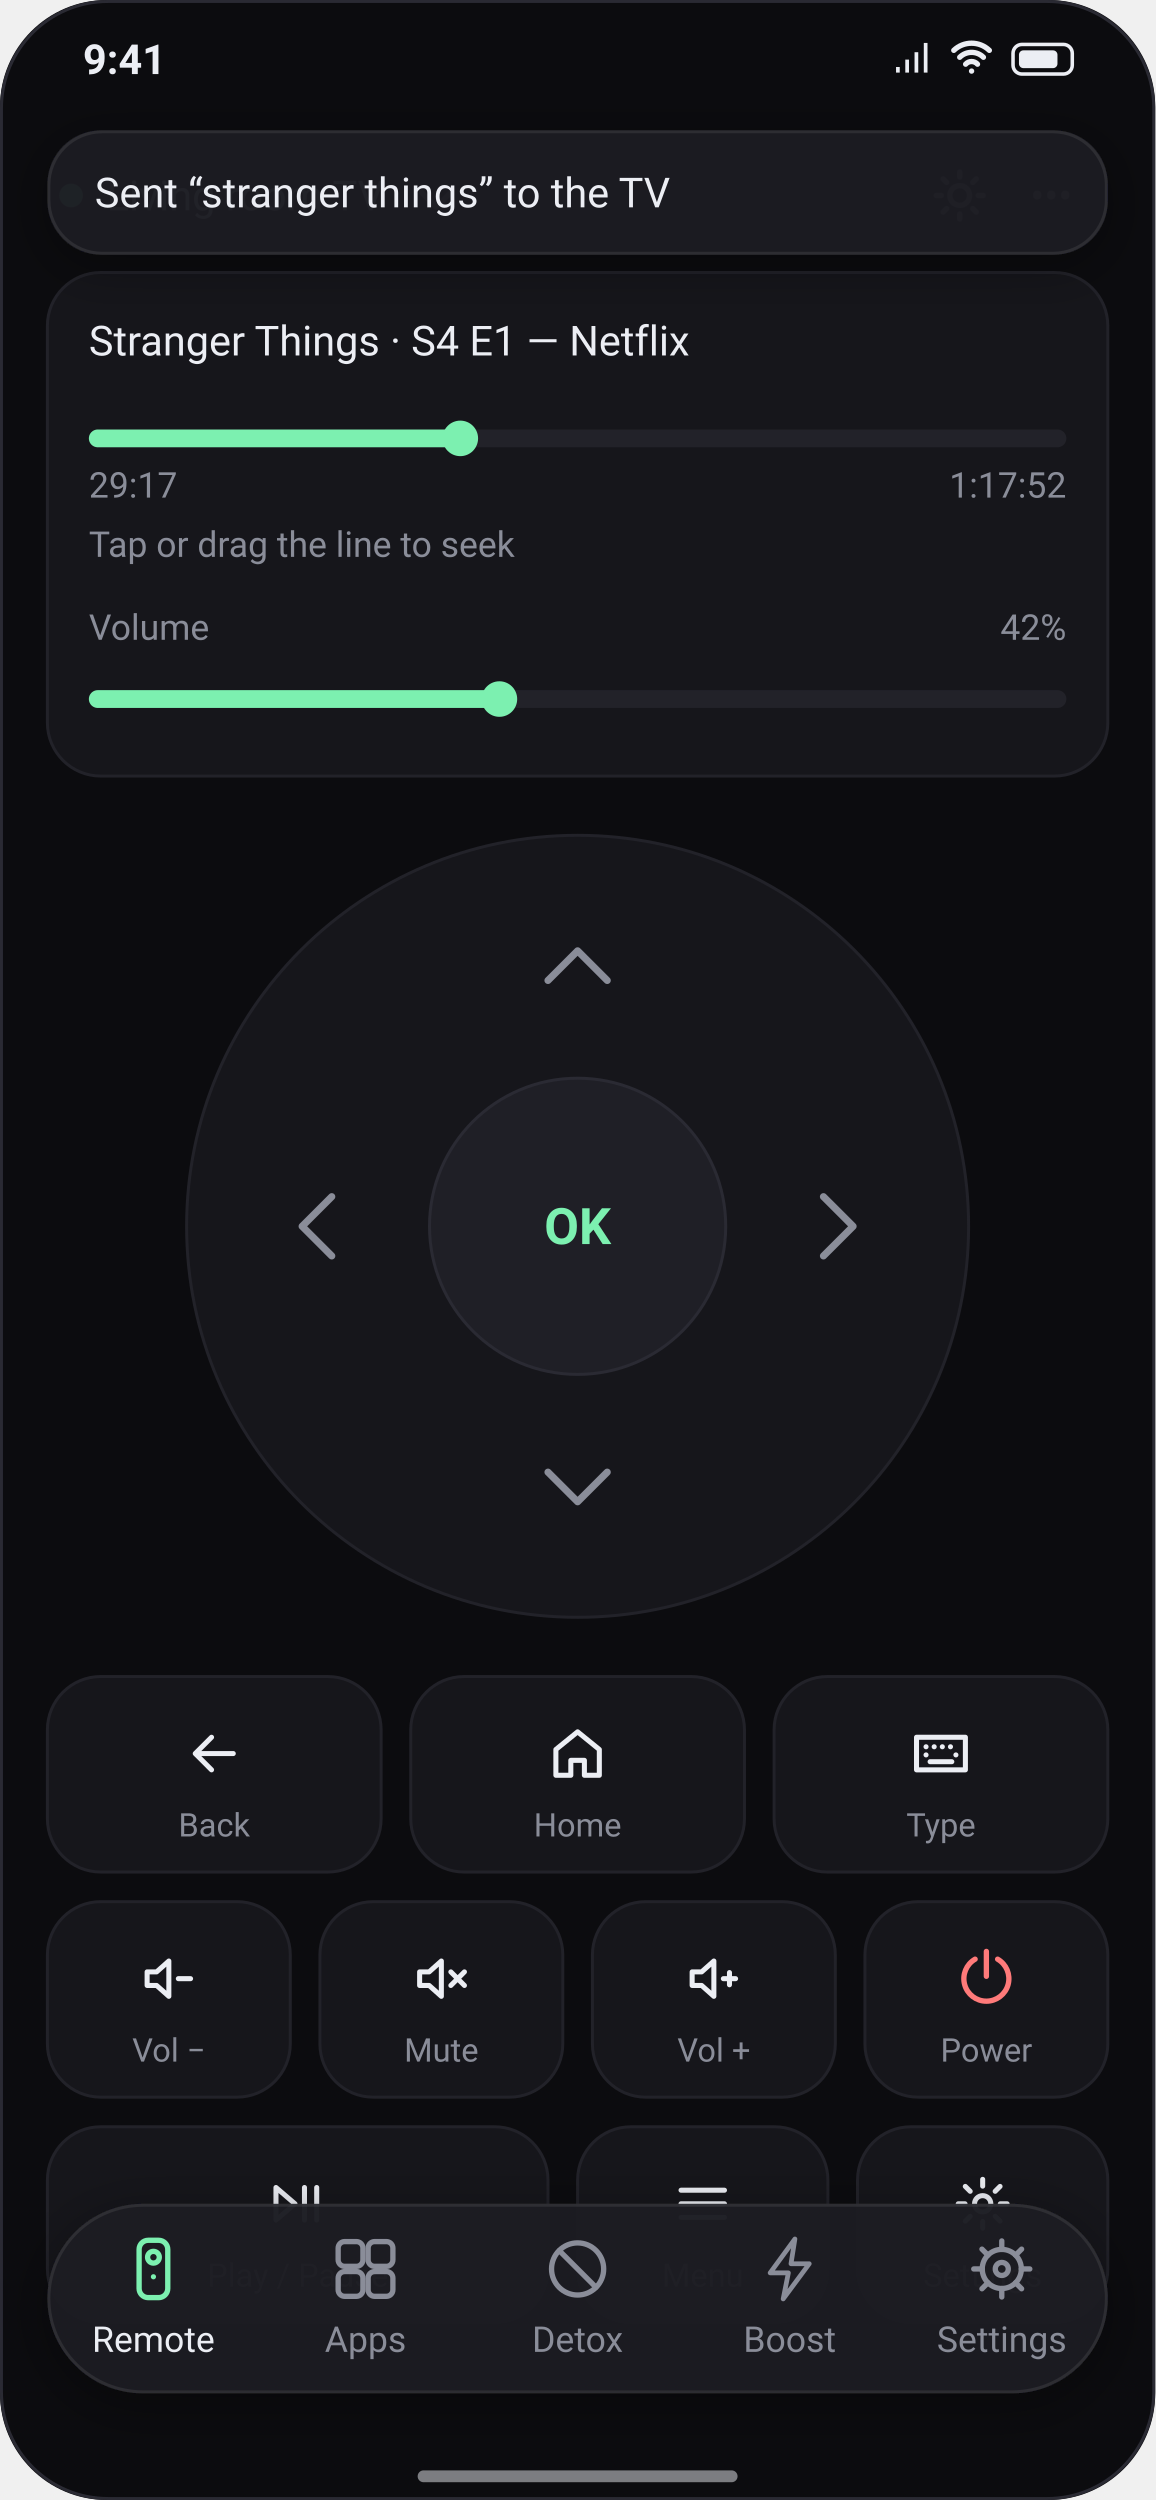
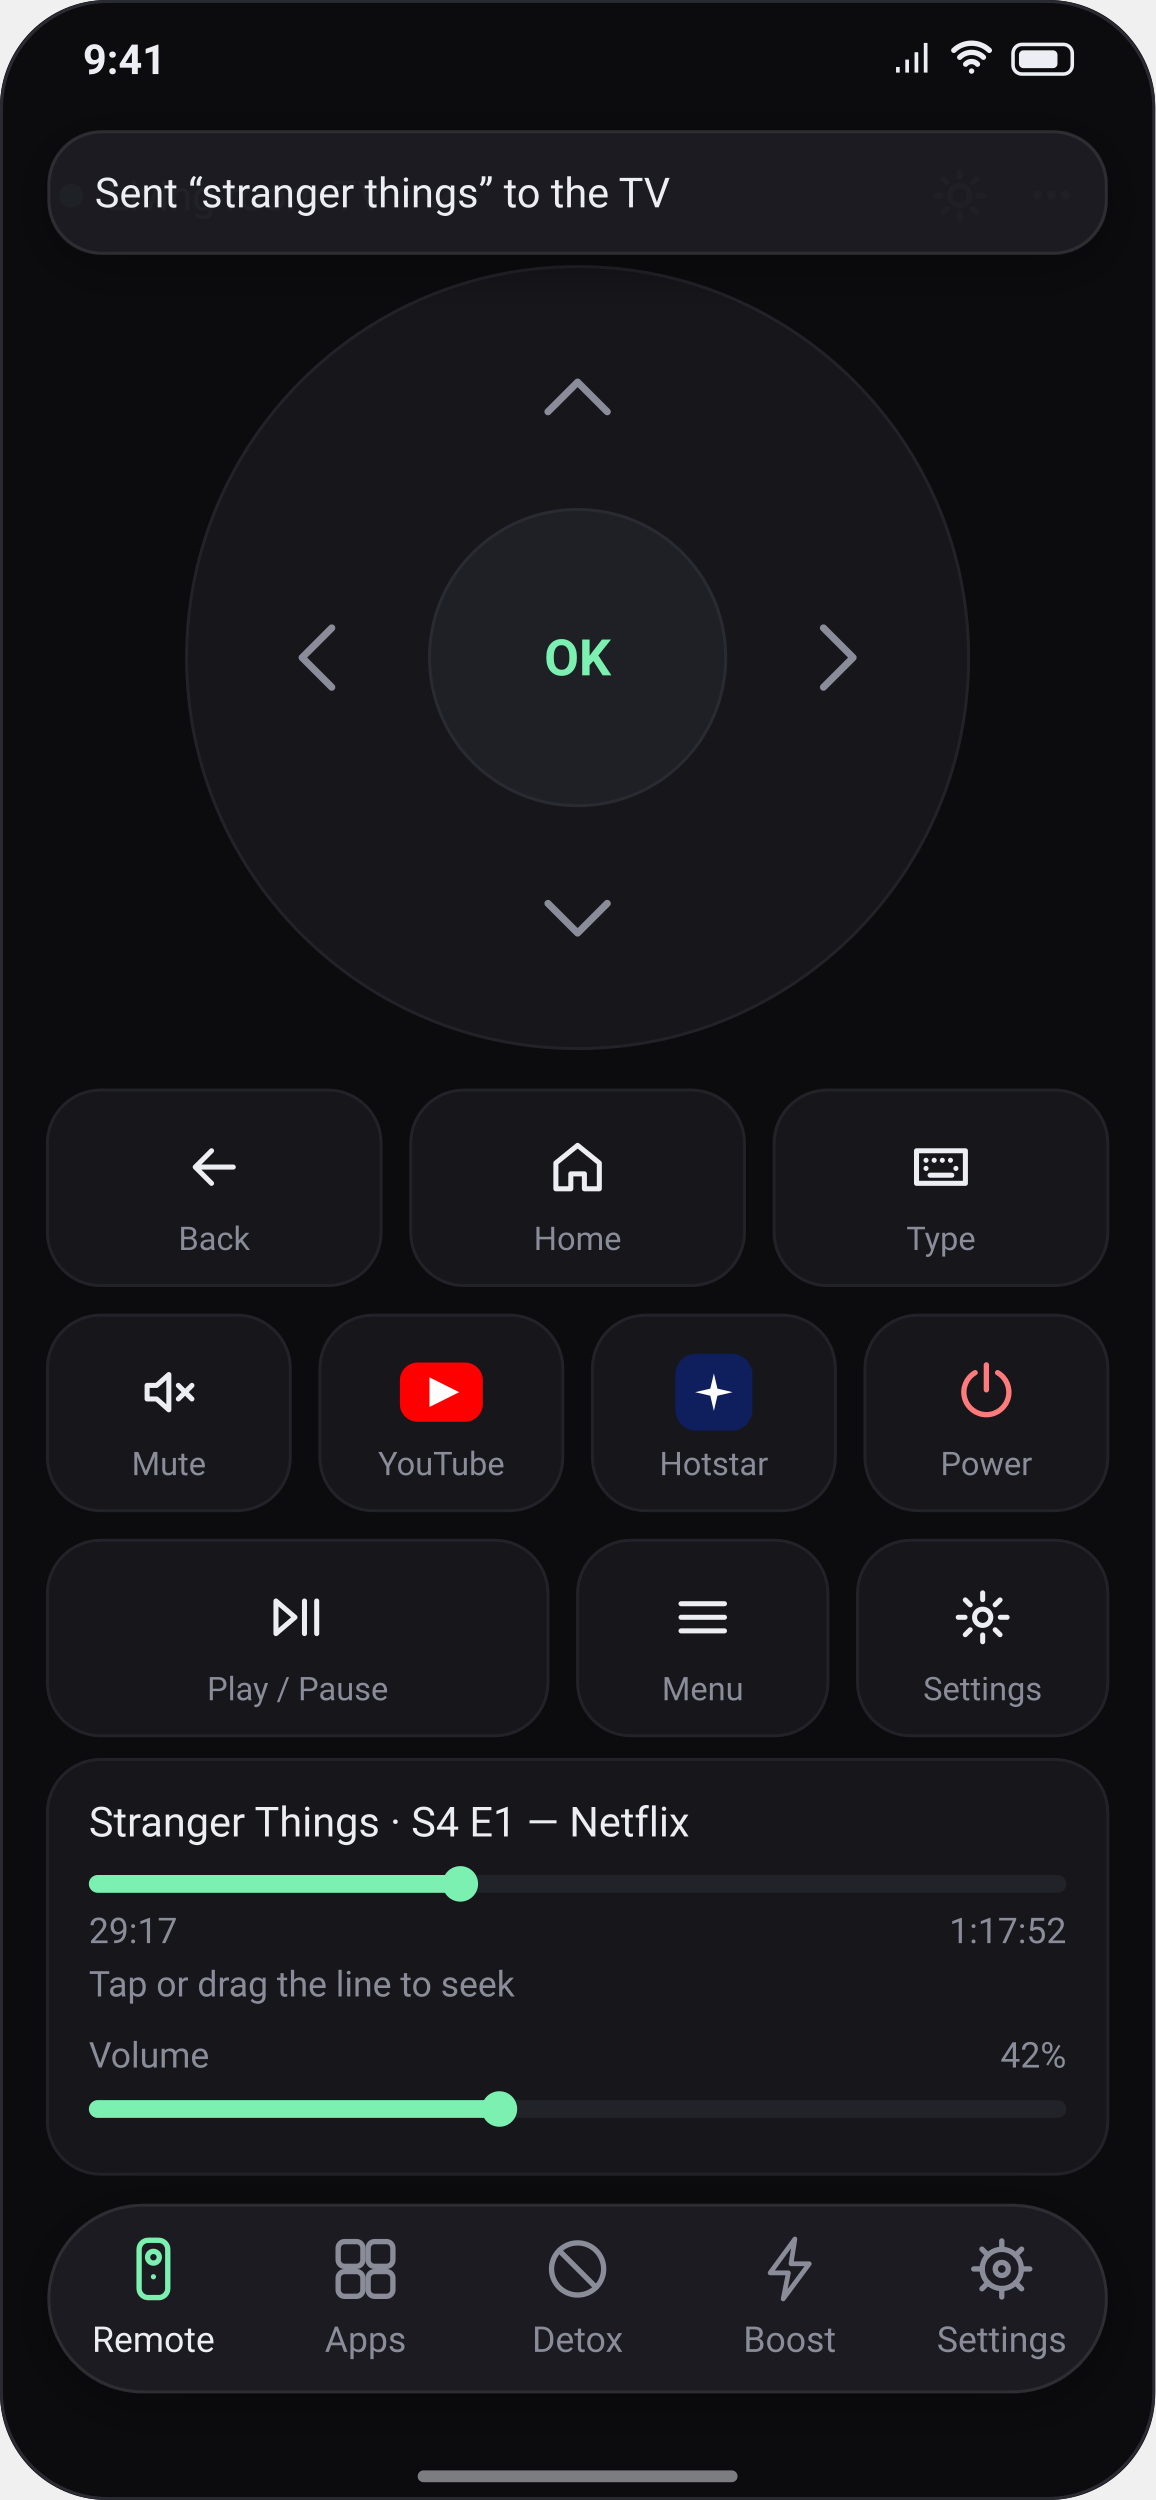
<svg xmlns="http://www.w3.org/2000/svg" width="390" height="844" viewBox="0 0 390 844" role="img">
  <defs>
    <clipPath id="11-remote-toast-clip1">
      <rect x="0" y="0" width="390" height="844" rx="36" />
    </clipPath>
    <filter id="11-remote-toast-sh2" x="-30%" y="-30%" width="160%" height="170%">
      <feDropShadow dx="0" dy="4" stdDeviation="9" flood-color="#000" flood-opacity="0.35" />
    </filter>
    <filter id="11-remote-toast-sh3" x="-30%" y="-30%" width="160%" height="170%">
      <feDropShadow dx="0" dy="4" stdDeviation="9" flood-color="#000" flood-opacity="0.35" />
    </filter>
  </defs>
  <g clip-path="url(#11-remote-toast-clip1)">
    <rect x="0" y="0" width="390" height="844" fill="#0C0C0F" />
    <circle cx="24" cy="66" r="4" fill="#7CF0B0" />
    <text x="36" y="71" font-family="Roboto, 'Google Sans', Inter, 'Segoe UI', Arial, sans-serif" font-size="14" fill="#ECEEF4">Living room TV</text>
    <path transform="translate(137.26 57) scale(0.833333)" d="M6 9.5l6 6 6-6" fill="none" stroke="#8A8D99" stroke-width="2.16" stroke-linecap="round" stroke-linejoin="round" />
    <path transform="translate(314 56) scale(0.833333)" d="M12 8a4 4 0 1 1 0 8 4 4 0 0 1 0-8zM12 2.5v2M12 19.5v2M2.5 12h2M19.5 12h2M5.3 5.3l1.4 1.4M17.3 17.3l1.4 1.4M5.3 18.7l1.4-1.4M17.3 6.7l1.4-1.4" fill="none" stroke="#8A8D99" stroke-width="2.16" stroke-linecap="round" stroke-linejoin="round" />
    <text x="362" y="71" font-family="Roboto, 'Google Sans', Inter, 'Segoe UI', Arial, sans-serif" font-size="14" fill="#8A8D99" text-anchor="end">•••</text>
-     <rect x="16" y="92" width="358" height="170" rx="18" fill="#16161B" stroke="#222229" stroke-width="1" />
-     <text x="30" y="120" font-family="Roboto, 'Google Sans', Inter, 'Segoe UI', Arial, sans-serif" font-size="14" fill="#ECEEF4">Stranger Things · S4 E1 — Netflix</text>
-     <line x1="33" y1="148" x2="357" y2="148" stroke="#222229" stroke-width="6" stroke-linecap="round" />
-     <line x1="33" y1="148" x2="155.4" y2="148" stroke="#7CF0B0" stroke-width="6" stroke-linecap="round" />
-     <circle cx="155.4" cy="148" r="6" fill="#7CF0B0" />
-     <text x="30" y="168" font-family="Roboto, 'Google Sans', Inter, 'Segoe UI', Arial, sans-serif" font-size="12" fill="#8A8D99">29:17</text>
-     <text x="360" y="168" font-family="Roboto, 'Google Sans', Inter, 'Segoe UI', Arial, sans-serif" font-size="12" fill="#8A8D99" text-anchor="end">1:17:52</text>
-     <text x="30" y="188" font-family="Roboto, 'Google Sans', Inter, 'Segoe UI', Arial, sans-serif" font-size="12" fill="#8A8D99">Tap or drag the line to seek</text>
-     <text x="30" y="216" font-family="Roboto, 'Google Sans', Inter, 'Segoe UI', Arial, sans-serif" font-size="12" fill="#8A8D99">Volume</text>
-     <text x="360" y="216" font-family="Roboto, 'Google Sans', Inter, 'Segoe UI', Arial, sans-serif" font-size="12" fill="#8A8D99" text-anchor="end">42%</text>
-     <line x1="33" y1="236" x2="357" y2="236" stroke="#222229" stroke-width="6" stroke-linecap="round" />
-     <line x1="33" y1="236" x2="168.6" y2="236" stroke="#7CF0B0" stroke-width="6" stroke-linecap="round" />
-     <circle cx="168.6" cy="236" r="6" fill="#7CF0B0" />
-     <circle cx="195" cy="414" r="132" fill="#16161B" stroke="#222229" stroke-width="1" />
-     <g transform="translate(195 326) rotate(270)">
+     <circle cx="195" cy="222" r="132" fill="#16161B" stroke="#222229" stroke-width="1" />
+     <g transform="translate(195 134) rotate(270)">
      <path d="M-5 -10 L5 0 L-5 10" fill="none" stroke="#8A8D99" stroke-width="2.4" stroke-linecap="round" stroke-linejoin="round" />
    </g>
-     <g transform="translate(195 502) rotate(90)">
+     <g transform="translate(195 310) rotate(90)">
      <path d="M-5 -10 L5 0 L-5 10" fill="none" stroke="#8A8D99" stroke-width="2.4" stroke-linecap="round" stroke-linejoin="round" />
    </g>
-     <g transform="translate(107 414) rotate(180)">
+     <g transform="translate(107 222) rotate(180)">
      <path d="M-5 -10 L5 0 L-5 10" fill="none" stroke="#8A8D99" stroke-width="2.4" stroke-linecap="round" stroke-linejoin="round" />
    </g>
-     <g transform="translate(283 414) rotate(360)">
+     <g transform="translate(283 222) rotate(360)">
      <path d="M-5 -10 L5 0 L-5 10" fill="none" stroke="#8A8D99" stroke-width="2.4" stroke-linecap="round" stroke-linejoin="round" />
    </g>
-     <circle cx="195" cy="414" r="50" fill="#1F1F26" stroke="#2A2A33" stroke-width="1" />
-     <text x="195" y="420" font-family="Roboto, 'Google Sans', Inter, 'Segoe UI', Arial, sans-serif" font-size="17" fill="#7CF0B0" font-weight="600" text-anchor="middle">OK</text>
-     <rect x="16" y="566" width="112.667" height="66" rx="18" fill="#16161B" stroke="#222229" stroke-width="1" />
-     <path transform="translate(61.3333 581) scale(0.916667)" d="M19 12H5M11 6l-6 6 6 6" fill="none" stroke="#ECEEF4" stroke-width="1.855" stroke-linecap="round" stroke-linejoin="round" />
-     <text x="72.333" y="620" font-family="Roboto, 'Google Sans', Inter, 'Segoe UI', Arial, sans-serif" font-size="11" fill="#8A8D99" text-anchor="middle">Back</text>
-     <rect x="138.667" y="566" width="112.667" height="66" rx="18" fill="#16161B" stroke="#222229" stroke-width="1" />
-     <path transform="translate(184 581) scale(0.916667)" d="M4 10.5 12 4l8 6.5V20h-5.5v-5.5h-5V20H4z" fill="none" stroke="#ECEEF4" stroke-width="1.855" stroke-linecap="round" stroke-linejoin="round" />
-     <text x="195" y="620" font-family="Roboto, 'Google Sans', Inter, 'Segoe UI', Arial, sans-serif" font-size="11" fill="#8A8D99" text-anchor="middle">Home</text>
-     <rect x="261.333" y="566" width="112.667" height="66" rx="18" fill="#16161B" stroke="#222229" stroke-width="1" />
-     <path transform="translate(306.667 581) scale(0.916667)" d="M3 6h18v12H3zM6.5 9.5h.01M9.5 9.5h.01M12.5 9.5h.01M15.5 9.5h.01M17.5 12.5h.01M6.5 12.5h.01M8 15h8" fill="none" stroke="#ECEEF4" stroke-width="1.855" stroke-linecap="round" stroke-linejoin="round" />
-     <text x="317.667" y="620" font-family="Roboto, 'Google Sans', Inter, 'Segoe UI', Arial, sans-serif" font-size="11" fill="#8A8D99" text-anchor="middle">Type</text>
-     <rect x="16" y="642" width="82" height="66" rx="18" fill="#16161B" stroke="#222229" stroke-width="1" />
-     <path transform="translate(46 657) scale(0.916667)" d="M4 9.5h3.5L12 5.5v13l-4.5-4H4zM15.5 12h4.5" fill="none" stroke="#ECEEF4" stroke-width="1.855" stroke-linecap="round" stroke-linejoin="round" />
-     <text x="57" y="696" font-family="Roboto, 'Google Sans', Inter, 'Segoe UI', Arial, sans-serif" font-size="11" fill="#8A8D99" text-anchor="middle">Vol −</text>
-     <rect x="108" y="642" width="82" height="66" rx="18" fill="#16161B" stroke="#222229" stroke-width="1" />
-     <path transform="translate(138 657) scale(0.916667)" d="M4 9.5h3.5L12 5.5v13l-4.5-4H4zM15.5 9.5l5 5M20.5 9.5l-5 5" fill="none" stroke="#ECEEF4" stroke-width="1.855" stroke-linecap="round" stroke-linejoin="round" />
-     <text x="149" y="696" font-family="Roboto, 'Google Sans', Inter, 'Segoe UI', Arial, sans-serif" font-size="11" fill="#8A8D99" text-anchor="middle">Mute</text>
-     <rect x="200" y="642" width="82" height="66" rx="18" fill="#16161B" stroke="#222229" stroke-width="1" />
-     <path transform="translate(230 657) scale(0.916667)" d="M4 9.5h3.5L12 5.5v13l-4.5-4H4zM15.5 12h4.5M17.75 9.75v4.5" fill="none" stroke="#ECEEF4" stroke-width="1.855" stroke-linecap="round" stroke-linejoin="round" />
-     <text x="241" y="696" font-family="Roboto, 'Google Sans', Inter, 'Segoe UI', Arial, sans-serif" font-size="11" fill="#8A8D99" text-anchor="middle">Vol +</text>
-     <rect x="292" y="642" width="82" height="66" rx="18" fill="#16161B" stroke="#222229" stroke-width="1" />
-     <path d="M336.8 661.418 A7.6 7.6 0 1 1 329.2 661.418" fill="none" stroke="#FF7A7A" stroke-width="1.8" stroke-linecap="round" stroke-linejoin="round" />
-     <line x1="333" y1="658.8" x2="333" y2="667.2" stroke="#FF7A7A" stroke-width="1.8" stroke-linecap="round" />
-     <text x="333" y="696" font-family="Roboto, 'Google Sans', Inter, 'Segoe UI', Arial, sans-serif" font-size="11" fill="#8A8D99" text-anchor="middle">Power</text>
-     <rect x="16" y="718" width="169" height="66" rx="18" fill="#16161B" stroke="#222229" stroke-width="1" />
-     <path transform="translate(89.5 733) scale(0.916667)" d="M4 6v12l7-6zM14.5 6v12M19 6v12" fill="none" stroke="#ECEEF4" stroke-width="1.855" stroke-linecap="round" stroke-linejoin="round" />
-     <text x="100.5" y="772" font-family="Roboto, 'Google Sans', Inter, 'Segoe UI', Arial, sans-serif" font-size="11" fill="#8A8D99" text-anchor="middle">Play / Pause</text>
-     <rect x="195" y="718" width="84.5" height="66" rx="18" fill="#16161B" stroke="#222229" stroke-width="1" />
-     <path transform="translate(226.25 733) scale(0.916667)" d="M4 7h16M4 12h16M4 17h16" fill="none" stroke="#ECEEF4" stroke-width="1.855" stroke-linecap="round" stroke-linejoin="round" />
-     <text x="237.25" y="772" font-family="Roboto, 'Google Sans', Inter, 'Segoe UI', Arial, sans-serif" font-size="11" fill="#8A8D99" text-anchor="middle">Menu</text>
-     <rect x="289.5" y="718" width="84.5" height="66" rx="18" fill="#16161B" stroke="#222229" stroke-width="1" />
-     <path transform="translate(320.75 733) scale(0.916667)" d="M12 9a3 3 0 1 1 0 6 3 3 0 0 1 0-6zM12 3v2.5M12 18.5V21M3 12h2.5M18.5 12H21M5.6 5.6l1.8 1.8M16.6 16.6l1.8 1.8M5.6 18.4l1.8-1.8M16.6 7.4l1.8-1.8" fill="none" stroke="#ECEEF4" stroke-width="1.855" stroke-linecap="round" stroke-linejoin="round" />
-     <text x="331.75" y="772" font-family="Roboto, 'Google Sans', Inter, 'Segoe UI', Arial, sans-serif" font-size="11" fill="#8A8D99" text-anchor="middle">Settings</text>
+     <circle cx="195" cy="222" r="50" fill="#1F1F26" stroke="#2A2A33" stroke-width="1" />
+     <text x="195" y="228" font-family="Roboto, 'Google Sans', Inter, 'Segoe UI', Arial, sans-serif" font-size="17" fill="#7CF0B0" font-weight="600" text-anchor="middle">OK</text>
+     <rect x="16" y="368" width="112.667" height="66" rx="18" fill="#16161B" stroke="#222229" stroke-width="1" />
+     <path transform="translate(61.3333 383) scale(0.916667)" d="M19 12H5M11 6l-6 6 6 6" fill="none" stroke="#ECEEF4" stroke-width="1.855" stroke-linecap="round" stroke-linejoin="round" />
+     <text x="72.333" y="422" font-family="Roboto, 'Google Sans', Inter, 'Segoe UI', Arial, sans-serif" font-size="11" fill="#8A8D99" text-anchor="middle">Back</text>
+     <rect x="138.667" y="368" width="112.667" height="66" rx="18" fill="#16161B" stroke="#222229" stroke-width="1" />
+     <path transform="translate(184 383) scale(0.916667)" d="M4 10.5 12 4l8 6.5V20h-5.5v-5.5h-5V20H4z" fill="none" stroke="#ECEEF4" stroke-width="1.855" stroke-linecap="round" stroke-linejoin="round" />
+     <text x="195" y="422" font-family="Roboto, 'Google Sans', Inter, 'Segoe UI', Arial, sans-serif" font-size="11" fill="#8A8D99" text-anchor="middle">Home</text>
+     <rect x="261.333" y="368" width="112.667" height="66" rx="18" fill="#16161B" stroke="#222229" stroke-width="1" />
+     <path transform="translate(306.667 383) scale(0.916667)" d="M3 6h18v12H3zM6.5 9.5h.01M9.5 9.5h.01M12.5 9.5h.01M15.5 9.5h.01M17.5 12.5h.01M6.5 12.5h.01M8 15h8" fill="none" stroke="#ECEEF4" stroke-width="1.855" stroke-linecap="round" stroke-linejoin="round" />
+     <text x="317.667" y="422" font-family="Roboto, 'Google Sans', Inter, 'Segoe UI', Arial, sans-serif" font-size="11" fill="#8A8D99" text-anchor="middle">Type</text>
+     <rect x="16" y="444" width="82" height="66" rx="18" fill="#16161B" stroke="#222229" stroke-width="1" />
+     <path transform="translate(46 459) scale(0.916667)" d="M4 9.5h3.5L12 5.5v13l-4.5-4H4zM15.5 9.5l5 5M20.5 9.5l-5 5" fill="none" stroke="#ECEEF4" stroke-width="1.855" stroke-linecap="round" stroke-linejoin="round" />
+     <text x="57" y="498" font-family="Roboto, 'Google Sans', Inter, 'Segoe UI', Arial, sans-serif" font-size="11" fill="#8A8D99" text-anchor="middle">Mute</text>
+     <rect x="108" y="444" width="82" height="66" rx="18" fill="#16161B" stroke="#222229" stroke-width="1" />
+     <rect x="135" y="460" width="28" height="20" rx="6" fill="#FF0000" />
+     <path d="M145 465 L155 470 L145 475Z" fill="#FFFFFF" />
+     <text x="149" y="498" font-family="Roboto, 'Google Sans', Inter, 'Segoe UI', Arial, sans-serif" font-size="11" fill="#8A8D99" text-anchor="middle">YouTube</text>
+     <rect x="200" y="444" width="82" height="66" rx="18" fill="#16161B" stroke="#222229" stroke-width="1" />
+     <rect x="228" y="457" width="26" height="26" rx="7" fill="#0F1E5C" />
+     <path transform="translate(233 462) scale(0.666667)" d="M12 2.5 13.8 10.2 21.5 12 13.8 13.8 12 21.5 10.2 13.8 2.5 12 10.2 10.2z" fill="#FFFFFF" />
+     <text x="241" y="498" font-family="Roboto, 'Google Sans', Inter, 'Segoe UI', Arial, sans-serif" font-size="11" fill="#8A8D99" text-anchor="middle">Hotstar</text>
+     <rect x="292" y="444" width="82" height="66" rx="18" fill="#16161B" stroke="#222229" stroke-width="1" />
+     <path d="M336.8 463.418 A7.6 7.6 0 1 1 329.2 463.418" fill="none" stroke="#FF7A7A" stroke-width="1.8" stroke-linecap="round" stroke-linejoin="round" />
+     <line x1="333" y1="460.8" x2="333" y2="469.2" stroke="#FF7A7A" stroke-width="1.8" stroke-linecap="round" />
+     <text x="333" y="498" font-family="Roboto, 'Google Sans', Inter, 'Segoe UI', Arial, sans-serif" font-size="11" fill="#8A8D99" text-anchor="middle">Power</text>
+     <rect x="16" y="520" width="169" height="66" rx="18" fill="#16161B" stroke="#222229" stroke-width="1" />
+     <path transform="translate(89.5 535) scale(0.916667)" d="M4 6v12l7-6zM14.5 6v12M19 6v12" fill="none" stroke="#ECEEF4" stroke-width="1.855" stroke-linecap="round" stroke-linejoin="round" />
+     <text x="100.5" y="574" font-family="Roboto, 'Google Sans', Inter, 'Segoe UI', Arial, sans-serif" font-size="11" fill="#8A8D99" text-anchor="middle">Play / Pause</text>
+     <rect x="195" y="520" width="84.5" height="66" rx="18" fill="#16161B" stroke="#222229" stroke-width="1" />
+     <path transform="translate(226.25 535) scale(0.916667)" d="M4 7h16M4 12h16M4 17h16" fill="none" stroke="#ECEEF4" stroke-width="1.855" stroke-linecap="round" stroke-linejoin="round" />
+     <text x="237.25" y="574" font-family="Roboto, 'Google Sans', Inter, 'Segoe UI', Arial, sans-serif" font-size="11" fill="#8A8D99" text-anchor="middle">Menu</text>
+     <rect x="289.5" y="520" width="84.5" height="66" rx="18" fill="#16161B" stroke="#222229" stroke-width="1" />
+     <path transform="translate(320.75 535) scale(0.916667)" d="M12 9a3 3 0 1 1 0 6 3 3 0 0 1 0-6zM12 3v2.5M12 18.5V21M3 12h2.5M18.5 12H21M5.6 5.6l1.8 1.8M16.6 16.6l1.8 1.8M5.6 18.4l1.8-1.8M16.6 7.4l1.8-1.8" fill="none" stroke="#ECEEF4" stroke-width="1.855" stroke-linecap="round" stroke-linejoin="round" />
+     <text x="331.75" y="574" font-family="Roboto, 'Google Sans', Inter, 'Segoe UI', Arial, sans-serif" font-size="11" fill="#8A8D99" text-anchor="middle">Settings</text>
+     <rect x="16" y="594" width="358" height="140" rx="18" fill="#16161B" stroke="#222229" stroke-width="1" />
+     <text x="30" y="620" font-family="Roboto, 'Google Sans', Inter, 'Segoe UI', Arial, sans-serif" font-size="14" fill="#ECEEF4">Stranger Things · S4 E1 — Netflix</text>
+     <line x1="33" y1="636" x2="357" y2="636" stroke="#222229" stroke-width="6" stroke-linecap="round" />
+     <line x1="33" y1="636" x2="155.4" y2="636" stroke="#7CF0B0" stroke-width="6" stroke-linecap="round" />
+     <circle cx="155.4" cy="636" r="6" fill="#7CF0B0" />
+     <text x="30" y="656" font-family="Roboto, 'Google Sans', Inter, 'Segoe UI', Arial, sans-serif" font-size="12" fill="#8A8D99">29:17</text>
+     <text x="360" y="656" font-family="Roboto, 'Google Sans', Inter, 'Segoe UI', Arial, sans-serif" font-size="12" fill="#8A8D99" text-anchor="end">1:17:52</text>
+     <text x="30" y="674" font-family="Roboto, 'Google Sans', Inter, 'Segoe UI', Arial, sans-serif" font-size="12" fill="#8A8D99">Tap or drag the line to seek</text>
+     <text x="30" y="698" font-family="Roboto, 'Google Sans', Inter, 'Segoe UI', Arial, sans-serif" font-size="12" fill="#8A8D99">Volume</text>
+     <text x="360" y="698" font-family="Roboto, 'Google Sans', Inter, 'Segoe UI', Arial, sans-serif" font-size="12" fill="#8A8D99" text-anchor="end">42%</text>
+     <line x1="33" y1="712" x2="357" y2="712" stroke="#222229" stroke-width="6" stroke-linecap="round" />
+     <line x1="33" y1="712" x2="168.6" y2="712" stroke="#7CF0B0" stroke-width="6" stroke-linecap="round" />
+     <circle cx="168.6" cy="712" r="6" fill="#7CF0B0" />
    <rect x="16" y="744" width="358" height="64" rx="32" fill="#1E1E24" opacity="0.97" filter="url(#11-remote-toast-sh2)" />
    <rect x="16.5" y="744.5" width="357" height="63" rx="32" fill="none" stroke="#FFFFFF" stroke-width="1" opacity="0.08" />
    <rect x="46.96" y="756.32" width="9.68" height="19.36" rx="3.08" fill="none" stroke="#7CF0B0" stroke-width="1.8" />
    <circle cx="51.8" cy="762.04" r="1.98" fill="none" stroke="#7CF0B0" stroke-width="1.8" />
    <circle cx="51.8" cy="768.64" r="0.88" fill="#7CF0B0" />
    <text x="51.8" y="794" font-family="Roboto, 'Google Sans', Inter, 'Segoe UI', Arial, sans-serif" font-size="12" fill="#ECEEF4" text-anchor="middle">Remote</text>
    <rect x="114.16" y="756.76" width="8.36" height="8.36" rx="2.2" fill="none" stroke="#8A8D99" stroke-width="1.8" />
    <rect x="114.16" y="766.88" width="8.36" height="8.36" rx="2.2" fill="none" stroke="#8A8D99" stroke-width="1.8" />
    <rect x="124.28" y="756.76" width="8.36" height="8.36" rx="2.2" fill="none" stroke="#8A8D99" stroke-width="1.8" />
    <rect x="124.28" y="766.88" width="8.36" height="8.36" rx="2.2" fill="none" stroke="#8A8D99" stroke-width="1.8" />
    <text x="123.4" y="794" font-family="Roboto, 'Google Sans', Inter, 'Segoe UI', Arial, sans-serif" font-size="12" fill="#8A8D99" text-anchor="middle">Apps</text>
    <circle cx="195" cy="766" r="8.8" fill="none" stroke="#8A8D99" stroke-width="1.8" />
    <line x1="188.84" y1="759.84" x2="201.16" y2="772.16" stroke="#8A8D99" stroke-width="1.8" stroke-linecap="round" />
    <text x="195" y="794" font-family="Roboto, 'Google Sans', Inter, 'Segoe UI', Arial, sans-serif" font-size="12" fill="#8A8D99" text-anchor="middle">Detox</text>
    <path d="M268.36 755.88 L260 767.32 L266.16 767.32 L264.4 776.12 L273.2 764.24 L267.04 764.24Z" fill="none" stroke="#8A8D99" stroke-width="1.6" stroke-linecap="round" stroke-linejoin="round" />
    <text x="266.6" y="794" font-family="Roboto, 'Google Sans', Inter, 'Segoe UI', Arial, sans-serif" font-size="12" fill="#8A8D99" text-anchor="middle">Boost</text>
    <circle cx="338.2" cy="766" r="6.6" fill="none" stroke="#8A8D99" stroke-width="1.8" />
    <circle cx="338.2" cy="766" r="2.2" fill="none" stroke="#8A8D99" stroke-width="1.8" />
    <line x1="344.8" y1="766" x2="347.66" y2="766" stroke="#8A8D99" stroke-width="1.8" stroke-linecap="round" />
    <line x1="342.867" y1="770.667" x2="344.889" y2="772.689" stroke="#8A8D99" stroke-width="1.8" stroke-linecap="round" />
    <line x1="338.2" y1="772.6" x2="338.2" y2="775.46" stroke="#8A8D99" stroke-width="1.8" stroke-linecap="round" />
    <line x1="333.533" y1="770.667" x2="331.511" y2="772.689" stroke="#8A8D99" stroke-width="1.8" stroke-linecap="round" />
    <line x1="331.6" y1="766" x2="328.74" y2="766" stroke="#8A8D99" stroke-width="1.8" stroke-linecap="round" />
    <line x1="333.533" y1="761.333" x2="331.511" y2="759.311" stroke="#8A8D99" stroke-width="1.8" stroke-linecap="round" />
    <line x1="338.2" y1="759.4" x2="338.2" y2="756.54" stroke="#8A8D99" stroke-width="1.8" stroke-linecap="round" />
    <line x1="342.867" y1="761.333" x2="344.889" y2="759.311" stroke="#8A8D99" stroke-width="1.8" stroke-linecap="round" />
    <text x="338.2" y="794" font-family="Roboto, 'Google Sans', Inter, 'Segoe UI', Arial, sans-serif" font-size="12" fill="#8A8D99" text-anchor="middle">Settings</text>
    <rect x="16" y="44" width="358" height="42" rx="18" fill="#1E1E24" opacity="0.97" filter="url(#11-remote-toast-sh3)" />
    <rect x="16.5" y="44.5" width="357" height="41" rx="18" fill="none" stroke="#FFFFFF" stroke-width="1" opacity="0.08" />
    <text x="32" y="70" font-family="Roboto, 'Google Sans', Inter, 'Segoe UI', Arial, sans-serif" font-size="14" fill="#ECEEF4">Sent “stranger things” to the TV</text>
    <text x="28" y="25" font-family="Roboto, 'Google Sans', Inter, 'Segoe UI', Arial, sans-serif" font-size="14" fill="#ECEEF4" font-weight="600">9:41</text>
    <path transform="translate(300 12) scale(0.625)" d="M4 20h2v-3H4zM9 20h2v-7H9zM14 20h2V9h-2zM19 20h2V4h-2z" fill="#ECEEF4" />
    <path transform="translate(320 11) scale(0.666667)" d="M3 9a13 13 0 0 1 18 0M6 12.5a8.5 8.5 0 0 1 12 0M9 16a4 4 0 0 1 6 0M12 19.5h.01" fill="none" stroke="#ECEEF4" stroke-width="2.7" stroke-linecap="round" stroke-linejoin="round" />
    <rect x="342" y="15" width="20" height="10" rx="3" fill="none" stroke="#ECEEF4" stroke-width="1.2" />
    <rect x="344" y="17" width="13" height="6" rx="1.5" fill="#ECEEF4" />
    <rect x="141" y="834" width="108" height="4" rx="2" fill="#ECEEF4" opacity="0.5" />
  </g>
  <rect x="0.5" y="0.5" width="389" height="843" rx="36" fill="none" stroke="#2A2A33" stroke-width="1" />
</svg>
